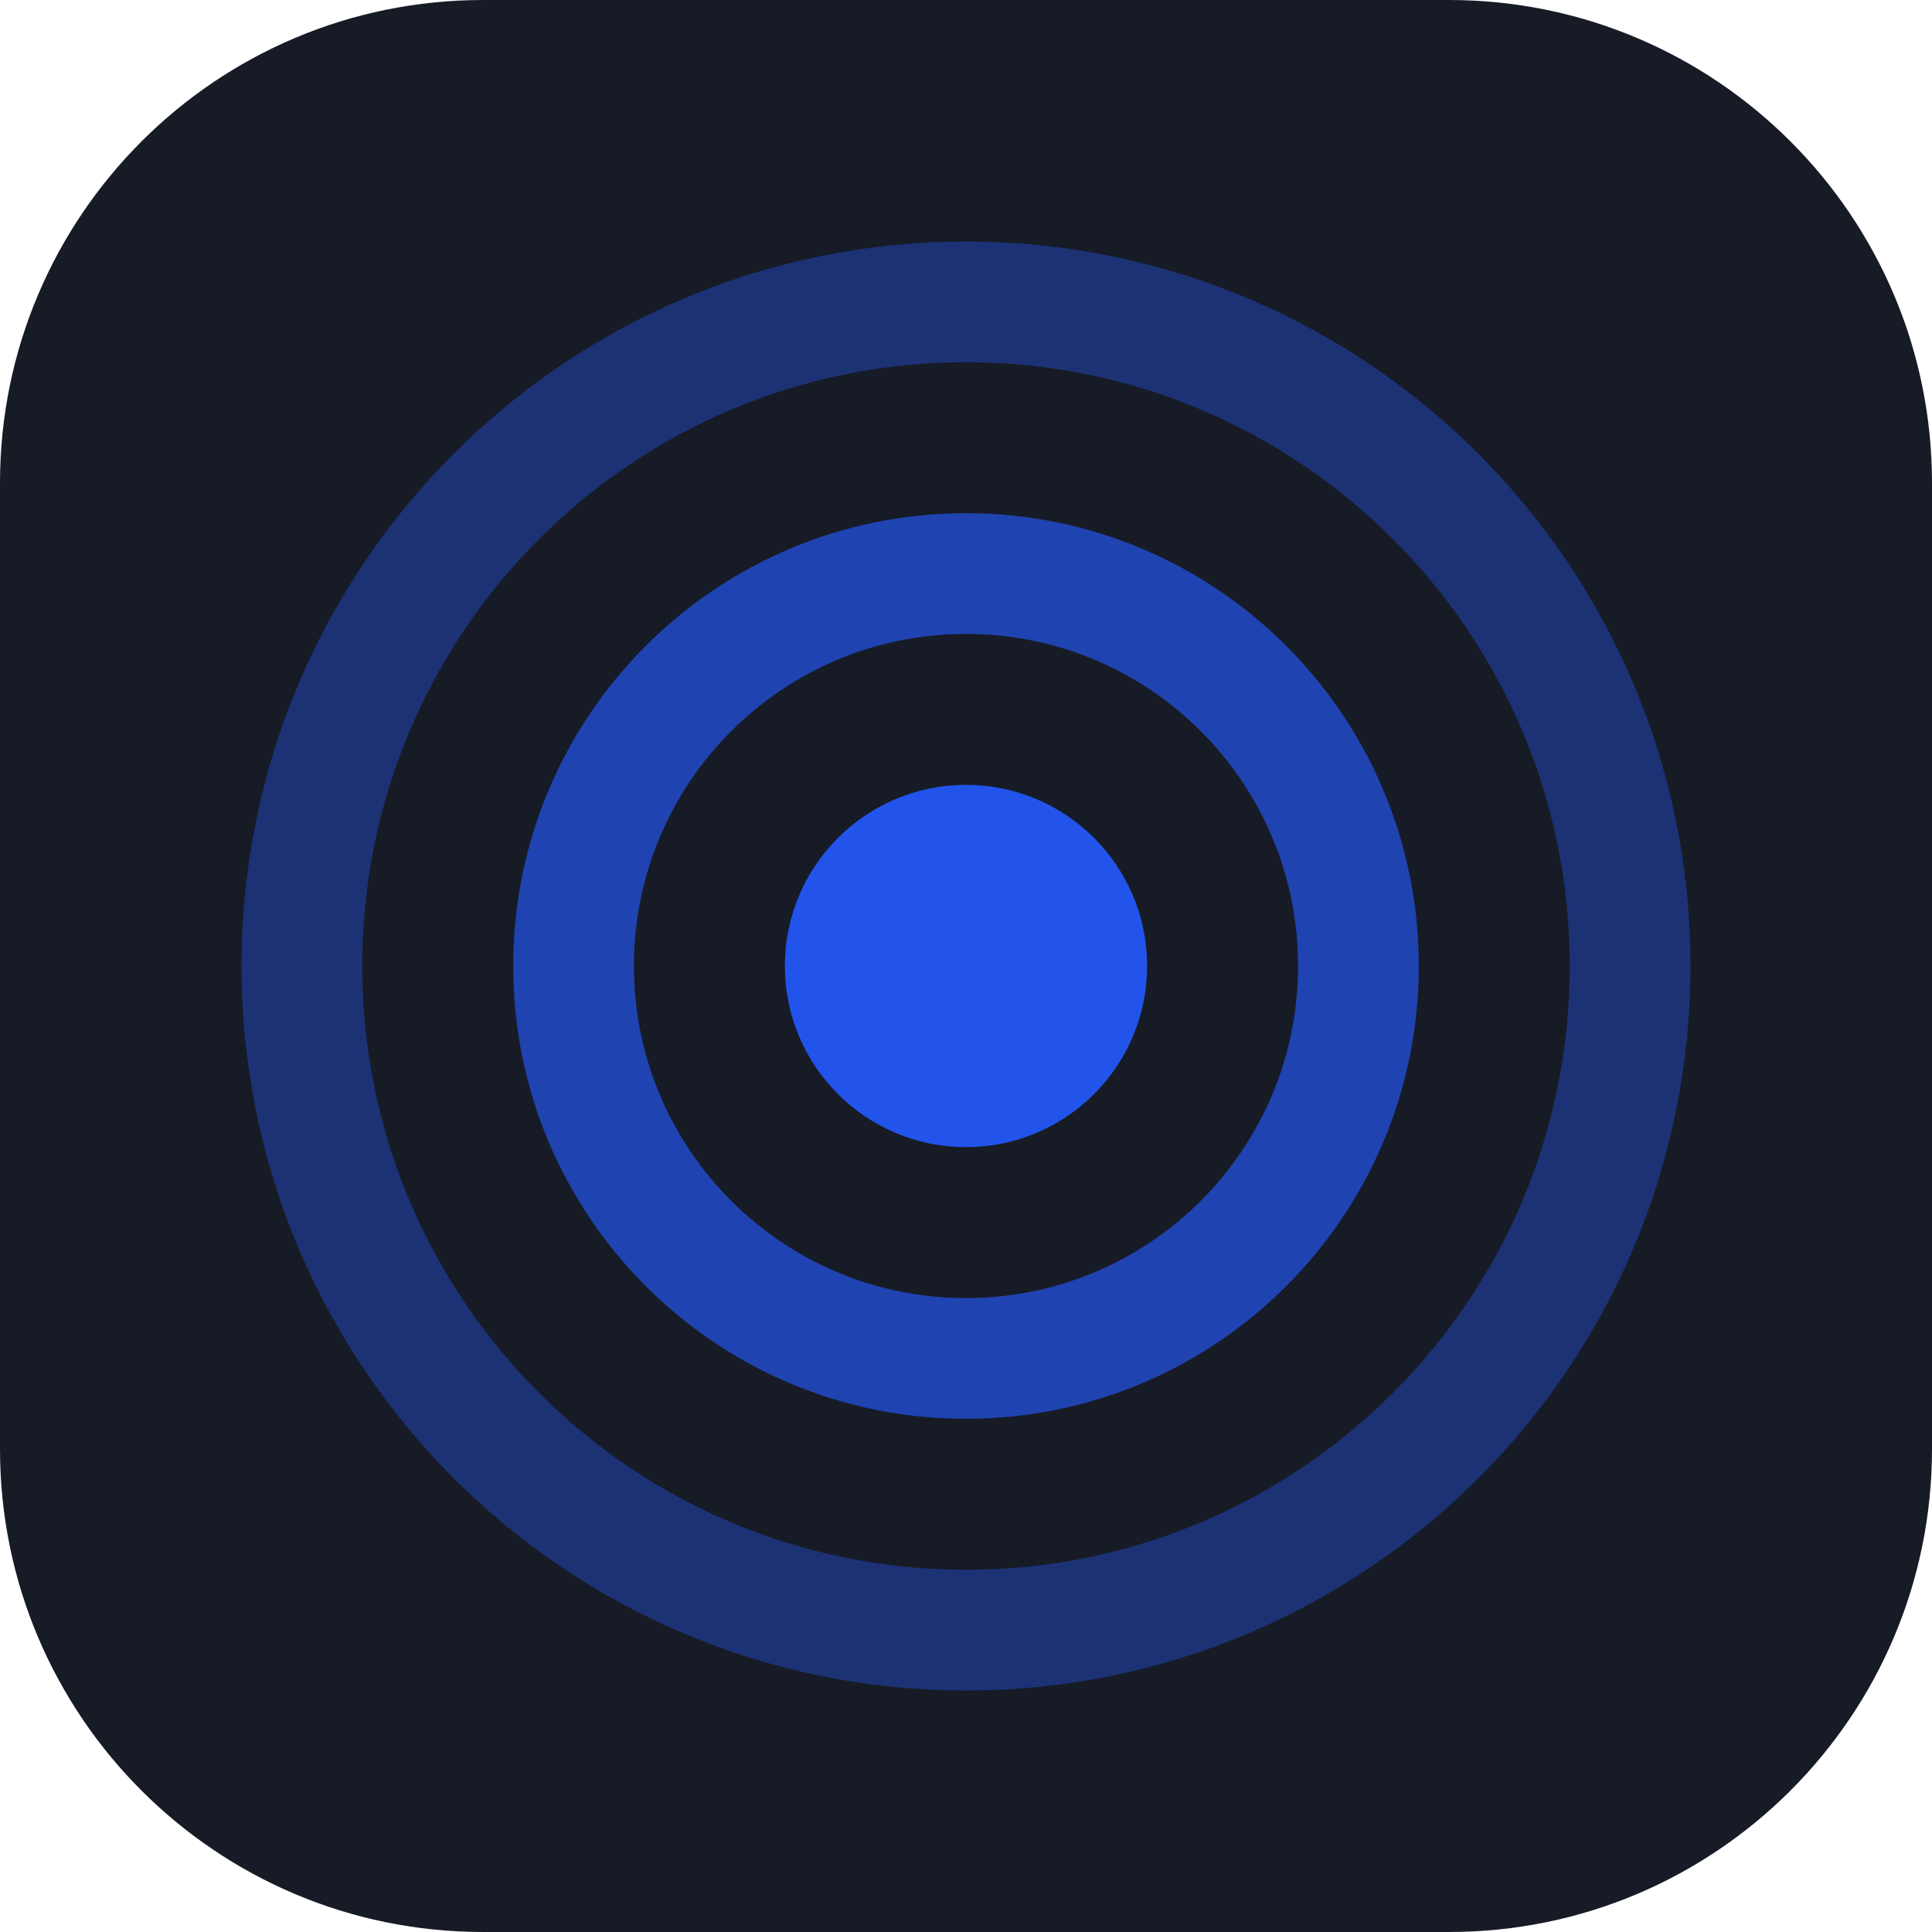
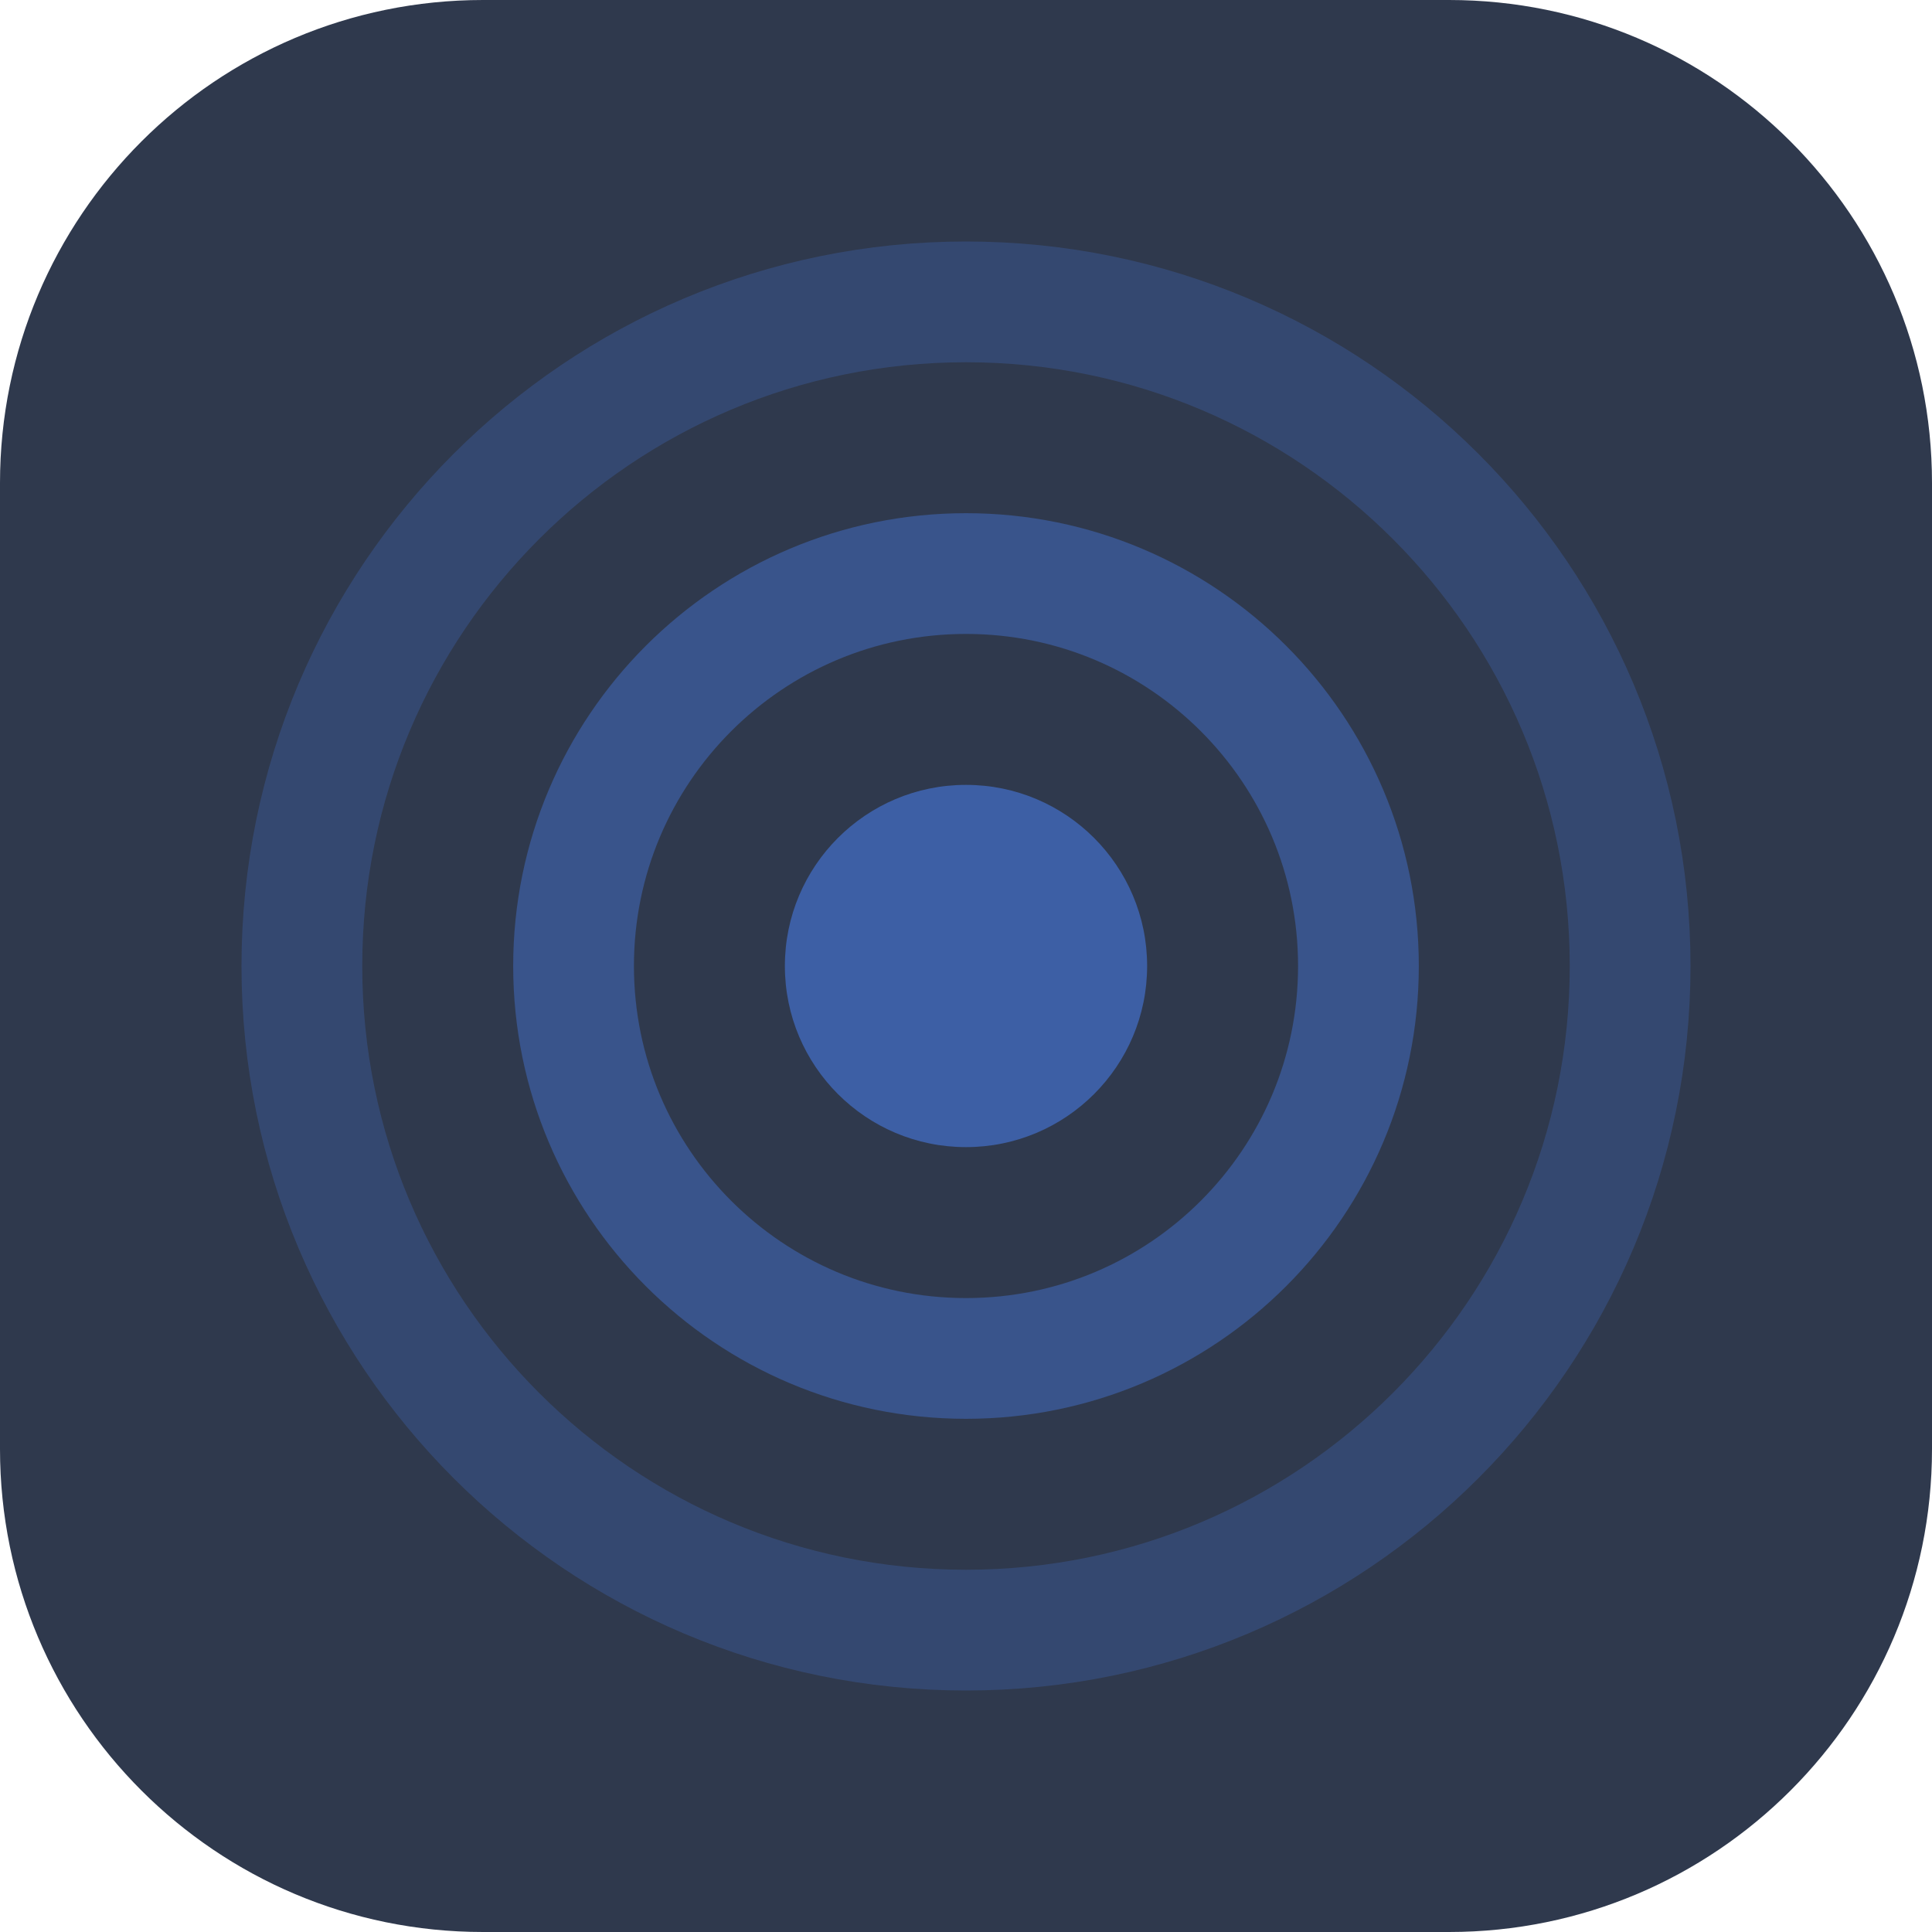
<svg xmlns="http://www.w3.org/2000/svg" viewBox="0 0 32 32" width="32" height="32">
-   <rect width="32" height="32" rx="8" fill="#171b26" />
-   <circle cx="16" cy="16" r="11" fill="none" stroke="#2254ec" stroke-width="2" opacity="0.4" />
-   <circle cx="16" cy="16" r="6.5" fill="none" stroke="#2254ec" stroke-width="2" opacity="0.7" />
-   <circle cx="16" cy="16" r="3" fill="#2254ec" />
+   <rect width="32" height="32" rx="8" fill="#2f394d" />
+   <circle cx="16" cy="16" r="11" fill="none" stroke="#3d5fa5" stroke-width="2" opacity="0.4" />
+   <circle cx="16" cy="16" r="6.5" fill="none" stroke="#3d5fa5" stroke-width="2" opacity="0.7" />
+   <circle cx="16" cy="16" r="3" fill="#3d5fa5" />
</svg>
